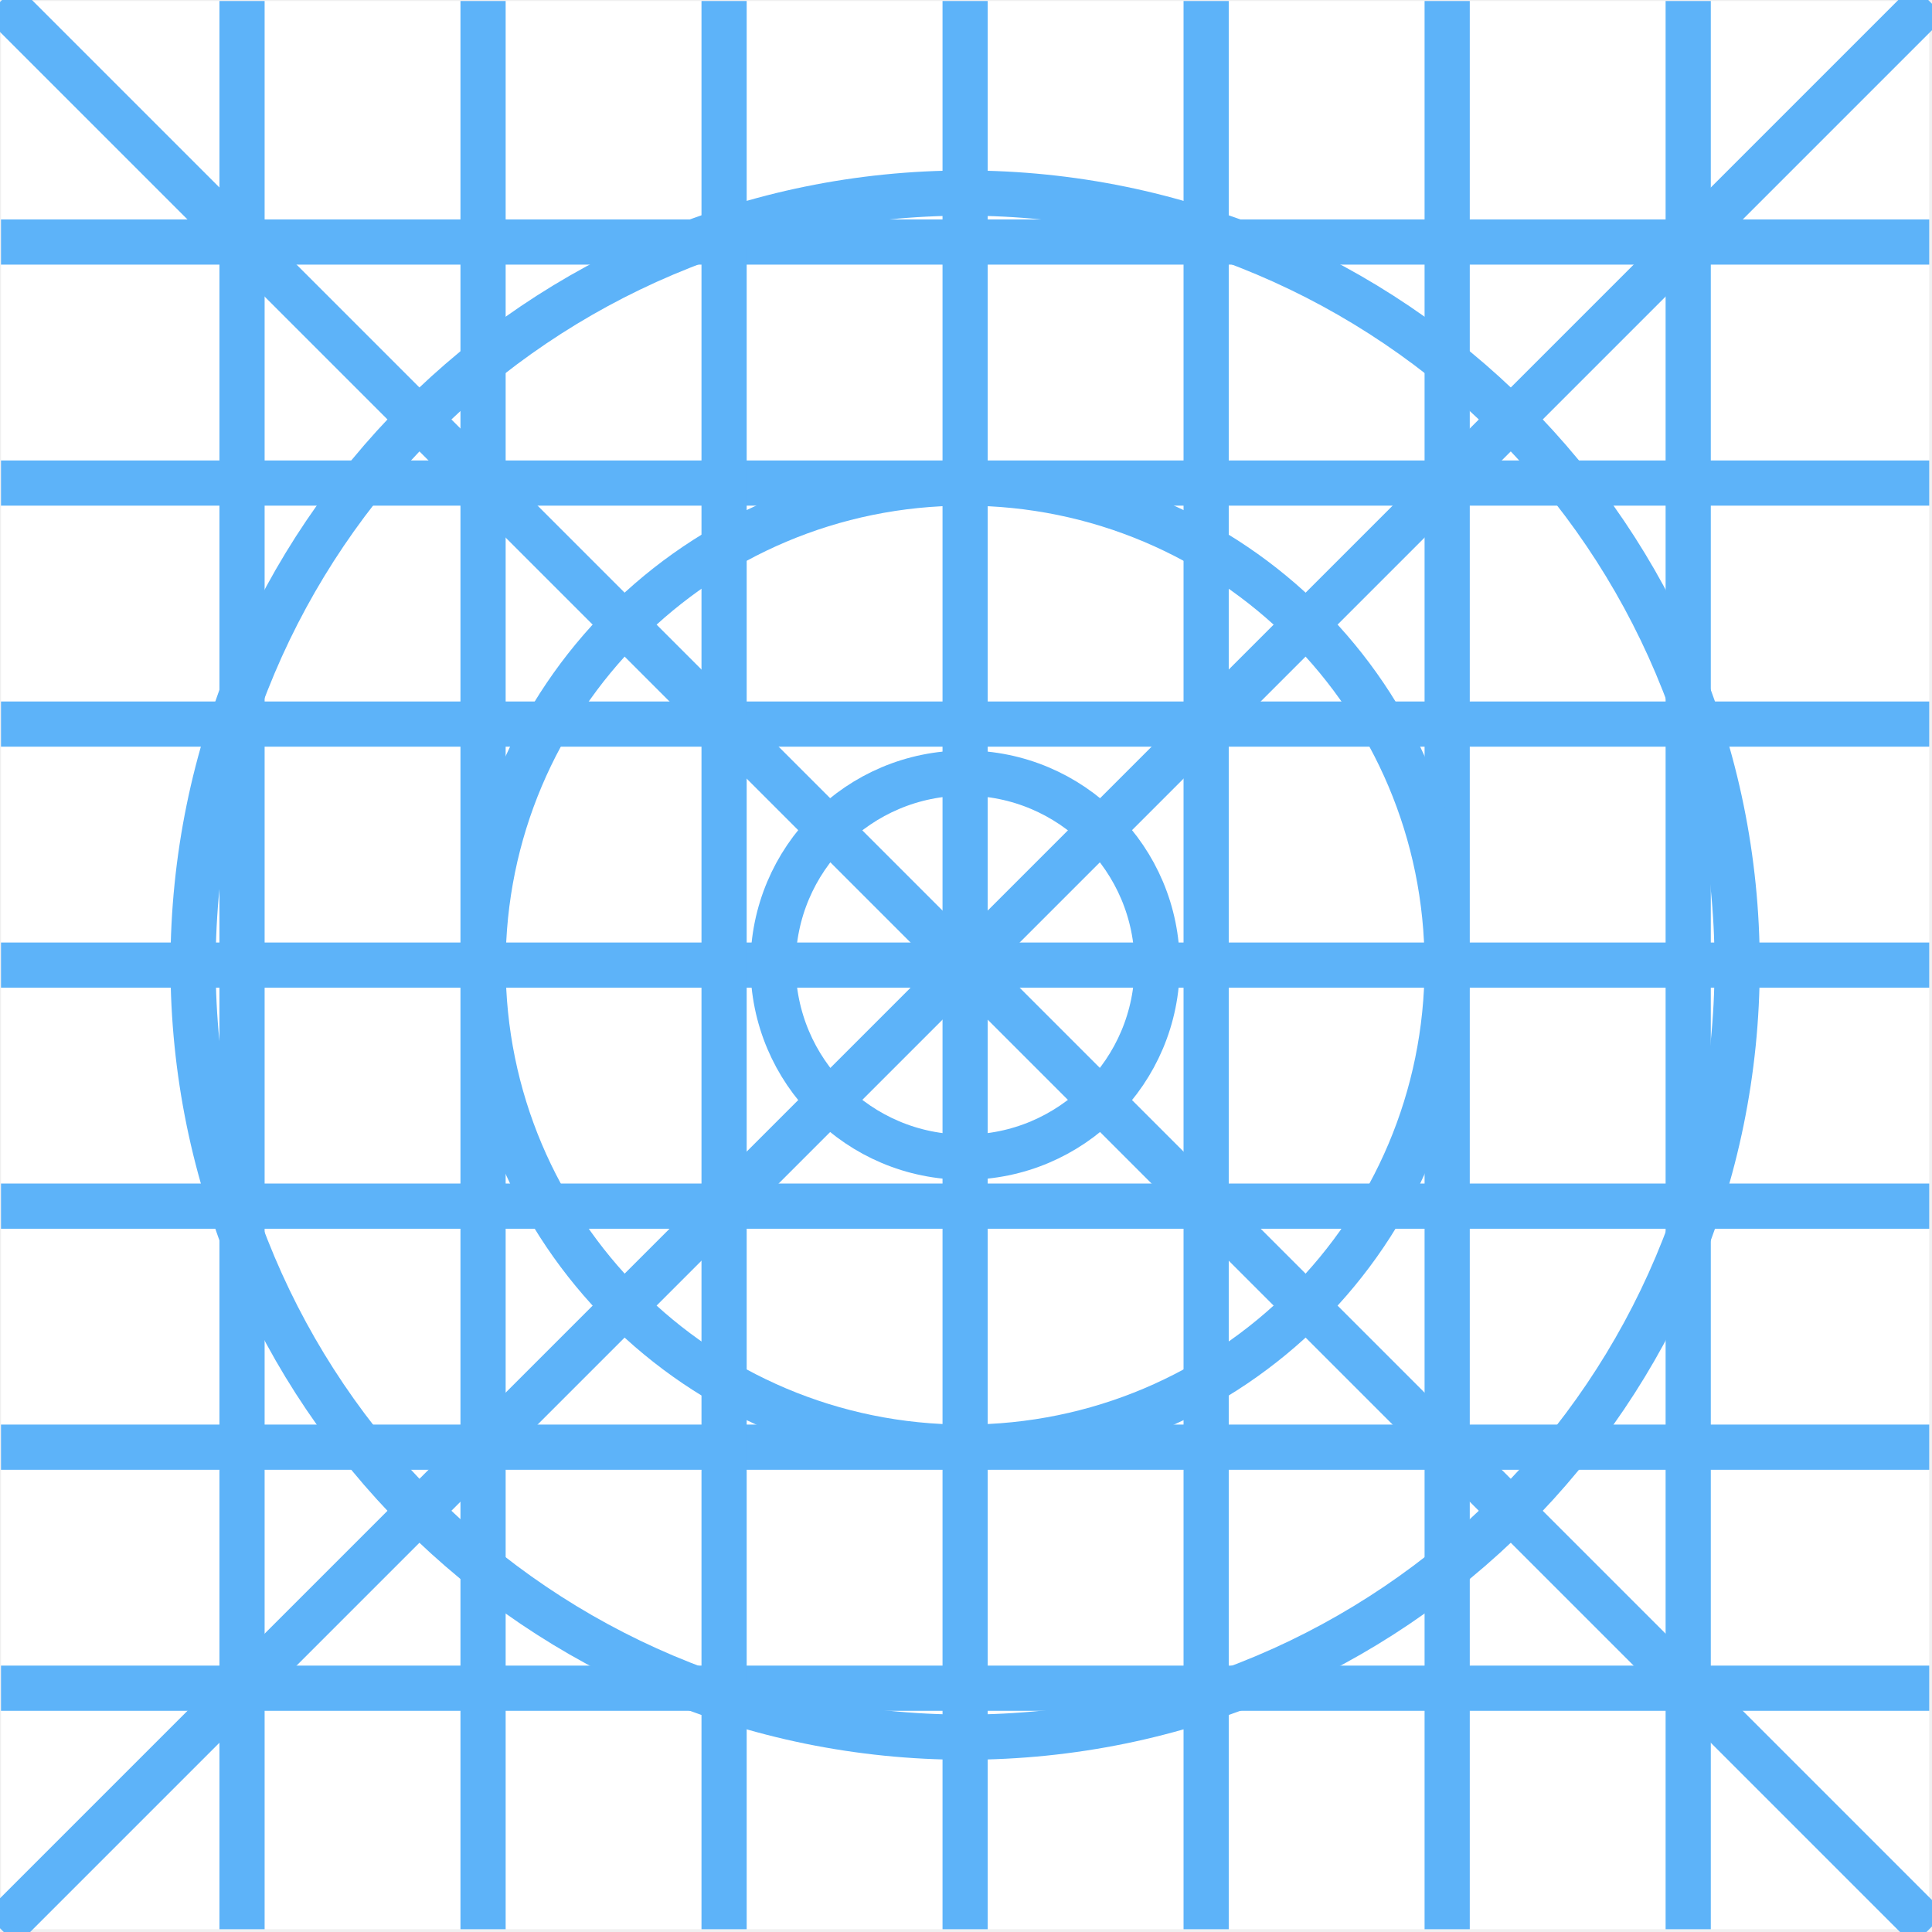
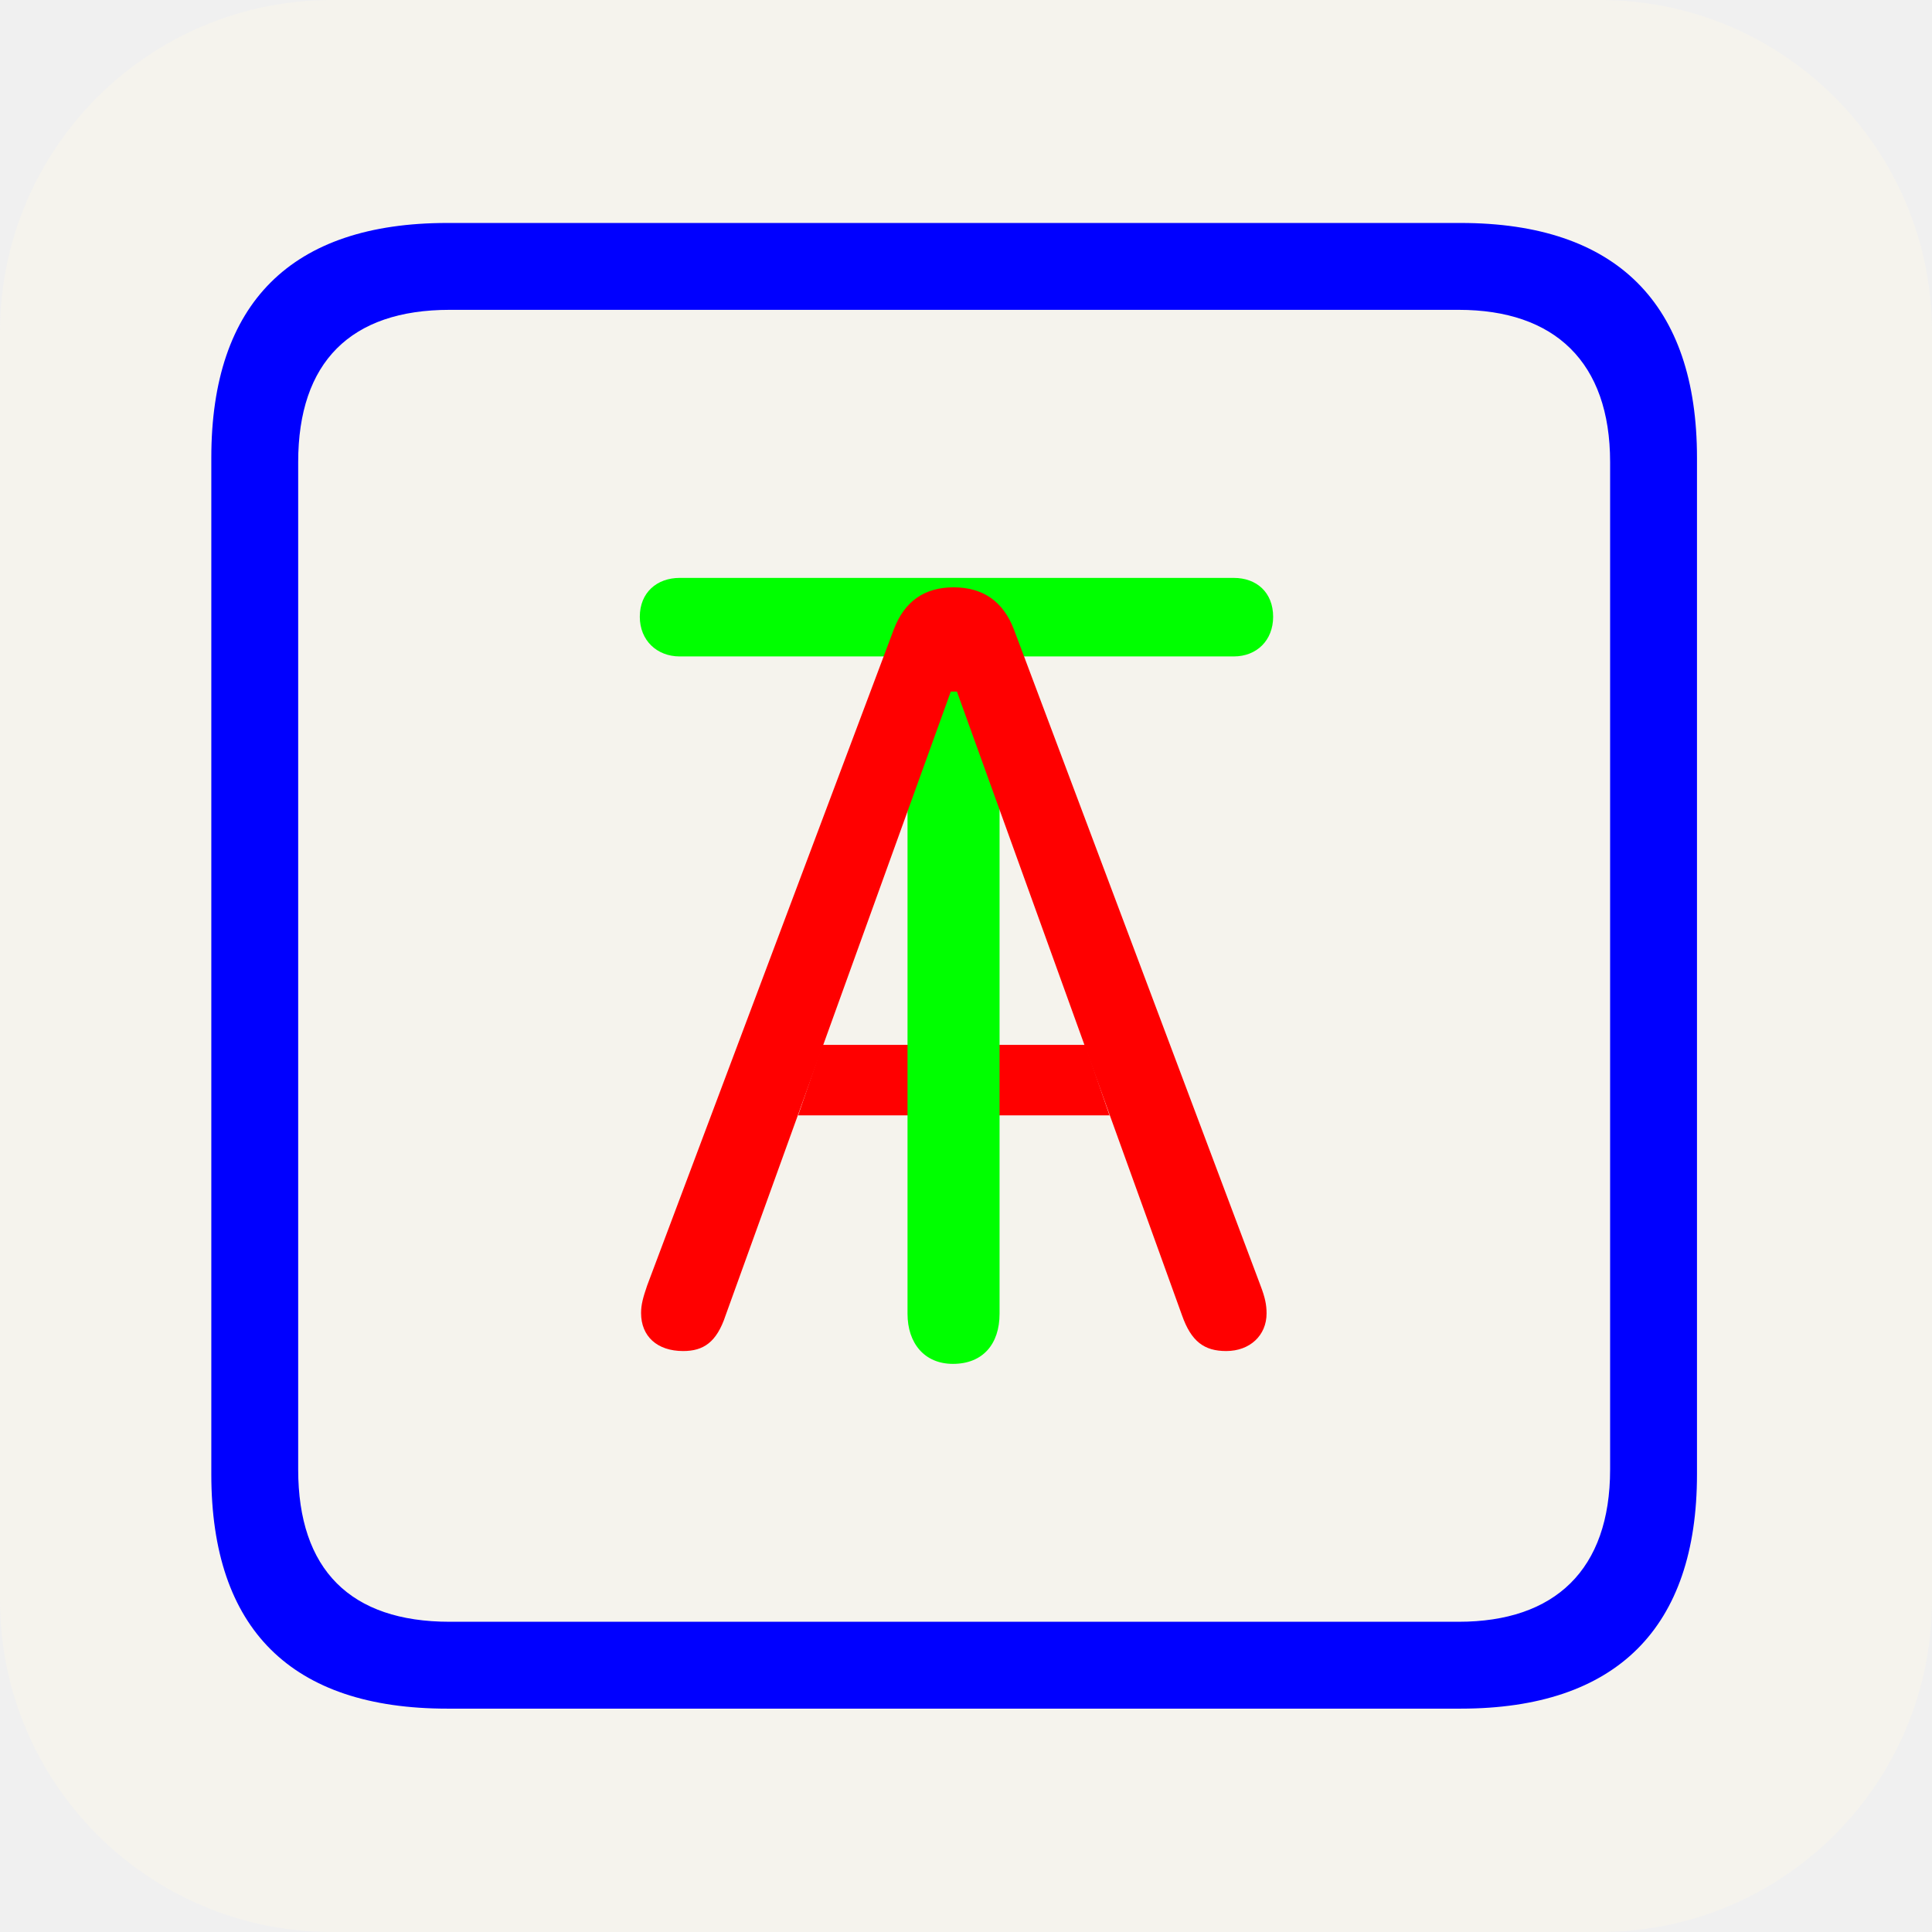
- <svg xmlns="http://www.w3.org/2000/svg" width="1026" height="1026" viewBox="0 0 1026 1026" fill="none">
-   <style>path { opacity: 1; stroke-width: 24; }</style>
-   <rect width="1024" height="1024" transform="translate(0.53033 0.530334)" fill="white" style="fill:white;fill-opacity:1;" />
-   <path d="M1024.53 896.53H0.53" stroke="#5DB3F9" style="stroke:#5DB3F9;stroke:color(display-p3 0.365 0.702 0.977);stroke-opacity:1;" stroke-width="1.5" stroke-miterlimit="10" />
-   <path d="M1024.53 768.53H0.53" stroke="#5DB3F9" style="stroke:#5DB3F9;stroke:color(display-p3 0.365 0.702 0.977);stroke-opacity:1;" stroke-width="1.5" stroke-miterlimit="10" />
-   <path d="M1024.53 640.53H0.53" stroke="#5DB3F9" style="stroke:#5DB3F9;stroke:color(display-p3 0.365 0.702 0.977);stroke-opacity:1;" stroke-width="1.5" stroke-miterlimit="10" />
-   <path d="M1024.53 512.53H0.53" stroke="#5DB3F9" style="stroke:#5DB3F9;stroke:color(display-p3 0.365 0.702 0.977);stroke-opacity:1;" stroke-width="1.5" stroke-miterlimit="10" />
-   <path d="M1024.53 384.53H0.53" stroke="#5DB3F9" style="stroke:#5DB3F9;stroke:color(display-p3 0.365 0.702 0.977);stroke-opacity:1;" stroke-width="1.5" stroke-miterlimit="10" />
-   <path d="M1024.53 256.53H0.53" stroke="#5DB3F9" style="stroke:#5DB3F9;stroke:color(display-p3 0.365 0.702 0.977);stroke-opacity:1;" stroke-width="1.5" stroke-miterlimit="10" />
-   <path d="M1024.53 128.53H0.53" stroke="#5DB3F9" style="stroke:#5DB3F9;stroke:color(display-p3 0.365 0.702 0.977);stroke-opacity:1;" stroke-width="1.5" stroke-miterlimit="10" />
-   <path d="M896.53 1024.53V0.53" stroke="#5DB3F9" style="stroke:#5DB3F9;stroke:color(display-p3 0.365 0.702 0.977);stroke-opacity:1;" stroke-width="1.5" stroke-miterlimit="10" />
-   <path d="M768.53 1024.53V0.53" stroke="#5DB3F9" style="stroke:#5DB3F9;stroke:color(display-p3 0.365 0.702 0.977);stroke-opacity:1;" stroke-width="1.5" stroke-miterlimit="10" />
-   <path d="M640.53 1024.53V0.53" stroke="#5DB3F9" style="stroke:#5DB3F9;stroke:color(display-p3 0.365 0.702 0.977);stroke-opacity:1;" stroke-width="1.5" stroke-miterlimit="10" />
-   <path d="M512.53 1024.53V0.53" stroke="#5DB3F9" style="stroke:#5DB3F9;stroke:color(display-p3 0.365 0.702 0.977);stroke-opacity:1;" stroke-width="1.5" stroke-miterlimit="10" />
-   <path d="M384.53 1024.53V0.53" stroke="#5DB3F9" style="stroke:#5DB3F9;stroke:color(display-p3 0.365 0.702 0.977);stroke-opacity:1;" stroke-width="1.5" stroke-miterlimit="10" />
-   <path d="M256.53 1024.53V0.53" stroke="#5DB3F9" style="stroke:#5DB3F9;stroke:color(display-p3 0.365 0.702 0.977);stroke-opacity:1;" stroke-width="1.5" stroke-miterlimit="10" />
-   <path d="M128.53 1024.53V0.53" stroke="#5DB3F9" style="stroke:#5DB3F9;stroke:color(display-p3 0.365 0.702 0.977);stroke-opacity:1;" stroke-width="1.5" stroke-miterlimit="10" />
-   <path d="M1024.53 0.53L0.53 1024.53" stroke="#5DB3F9" style="stroke:#5DB3F9;stroke:color(display-p3 0.365 0.702 0.977);stroke-opacity:1;" stroke-width="1.5" stroke-miterlimit="10" />
-   <path d="M1024.53 1024.53L0.53 0.53" stroke="#5DB3F9" style="stroke:#5DB3F9;stroke:color(display-p3 0.365 0.702 0.977);stroke-opacity:1;" stroke-width="1.5" stroke-miterlimit="10" />
-   <path d="M512.53 922.53C738.967 922.53 922.53 738.967 922.53 512.53C922.53 286.094 738.967 102.53 512.53 102.53C286.094 102.53 102.53 286.094 102.53 512.53C102.53 738.967 286.094 922.53 512.53 922.53Z" stroke="#5DB3F9" style="stroke:#5DB3F9;stroke:color(display-p3 0.365 0.702 0.977);stroke-opacity:1;" stroke-width="1.5" stroke-miterlimit="10" />
-   <path d="M512.53 768.53C653.915 768.53 768.53 653.915 768.53 512.53C768.53 371.145 653.915 256.53 512.53 256.53C371.145 256.53 256.53 371.145 256.53 512.53C256.53 653.915 371.145 768.53 512.53 768.53Z" stroke="#5DB3F9" style="stroke:#5DB3F9;stroke:color(display-p3 0.365 0.702 0.977);stroke-opacity:1;" stroke-width="1.5" stroke-miterlimit="10" />
-   <path d="M512.53 614.53C568.863 614.53 614.53 568.863 614.53 512.53C614.53 456.197 568.863 410.53 512.53 410.53C456.197 410.53 410.53 456.197 410.53 512.53C410.53 568.863 456.197 614.53 512.53 614.53Z" stroke="#5DB3F9" style="stroke:#5DB3F9;stroke:color(display-p3 0.365 0.702 0.977);stroke-opacity:1;" stroke-width="1.5" stroke-miterlimit="10" />
+ <svg xmlns="http://www.w3.org/2000/svg" width="512" height="512" viewBox="0 0 512 512">
+   <rect width="512" height="512" rx="88" fill="#f5f3ed" />
+   <svg x="56" y="56" width="400" height="400" viewBox="0 0 22.987 22.632">
+     <path fill="#0000FF" d="M3.593 22.626L19.026 22.626C21.404 22.626 22.626 21.392 22.626 19.057L22.626 3.576C22.626 1.234 21.404 0 19.026 0L3.593 0C1.222 0 0 1.215 0 3.576L0 19.057C0 21.418 1.222 22.626 3.593 22.626ZM3.629 21.303C2.123 21.303 1.323 20.514 1.323 18.983L1.323 3.642C1.323 2.119 2.123 1.323 3.629 1.323L18.997 1.323C20.459 1.323 21.303 2.119 21.303 3.642L21.303 18.983C21.303 20.514 20.459 21.303 18.997 21.303Z" />
+     <path fill="#FF0000" d="M8.937 13.591L13.679 13.591L13.309 12.517L9.307 12.517Z" />
+     <g transform="scale(1.05) translate(-.5 -.5)">
+       <path fill="#00FF00" d="M11.257 17.048C11.69 17.048 11.933 16.761 11.933 16.321L11.933 6.787L15.33 6.787C15.662 6.787 15.901 6.555 15.901 6.212C15.901 5.86 15.662 5.648 15.33 5.648L7.293 5.648C6.964 5.648 6.715 5.86 6.715 6.212C6.715 6.555 6.964 6.787 7.293 6.787L10.598 6.787L10.598 16.321C10.598 16.748 10.843 17.048 11.257 17.048Z" />
+     </g>
+     <path fill="#FF0000" d="M7.186 17.18C7.495 17.18 7.696 17.047 7.832 16.638L11.262 7.136L11.355 7.136L14.784 16.638C14.924 17.034 15.121 17.18 15.456 17.18C15.815 17.18 16.071 16.944 16.071 16.607C16.071 16.475 16.048 16.364 15.978 16.181L12.225 6.195C12.061 5.762 11.751 5.549 11.304 5.549C10.861 5.549 10.555 5.762 10.392 6.195L6.638 16.181C6.575 16.364 6.545 16.475 6.545 16.601C6.545 16.954 6.788 17.18 7.186 17.18Z" />
+   </svg>
</svg>
